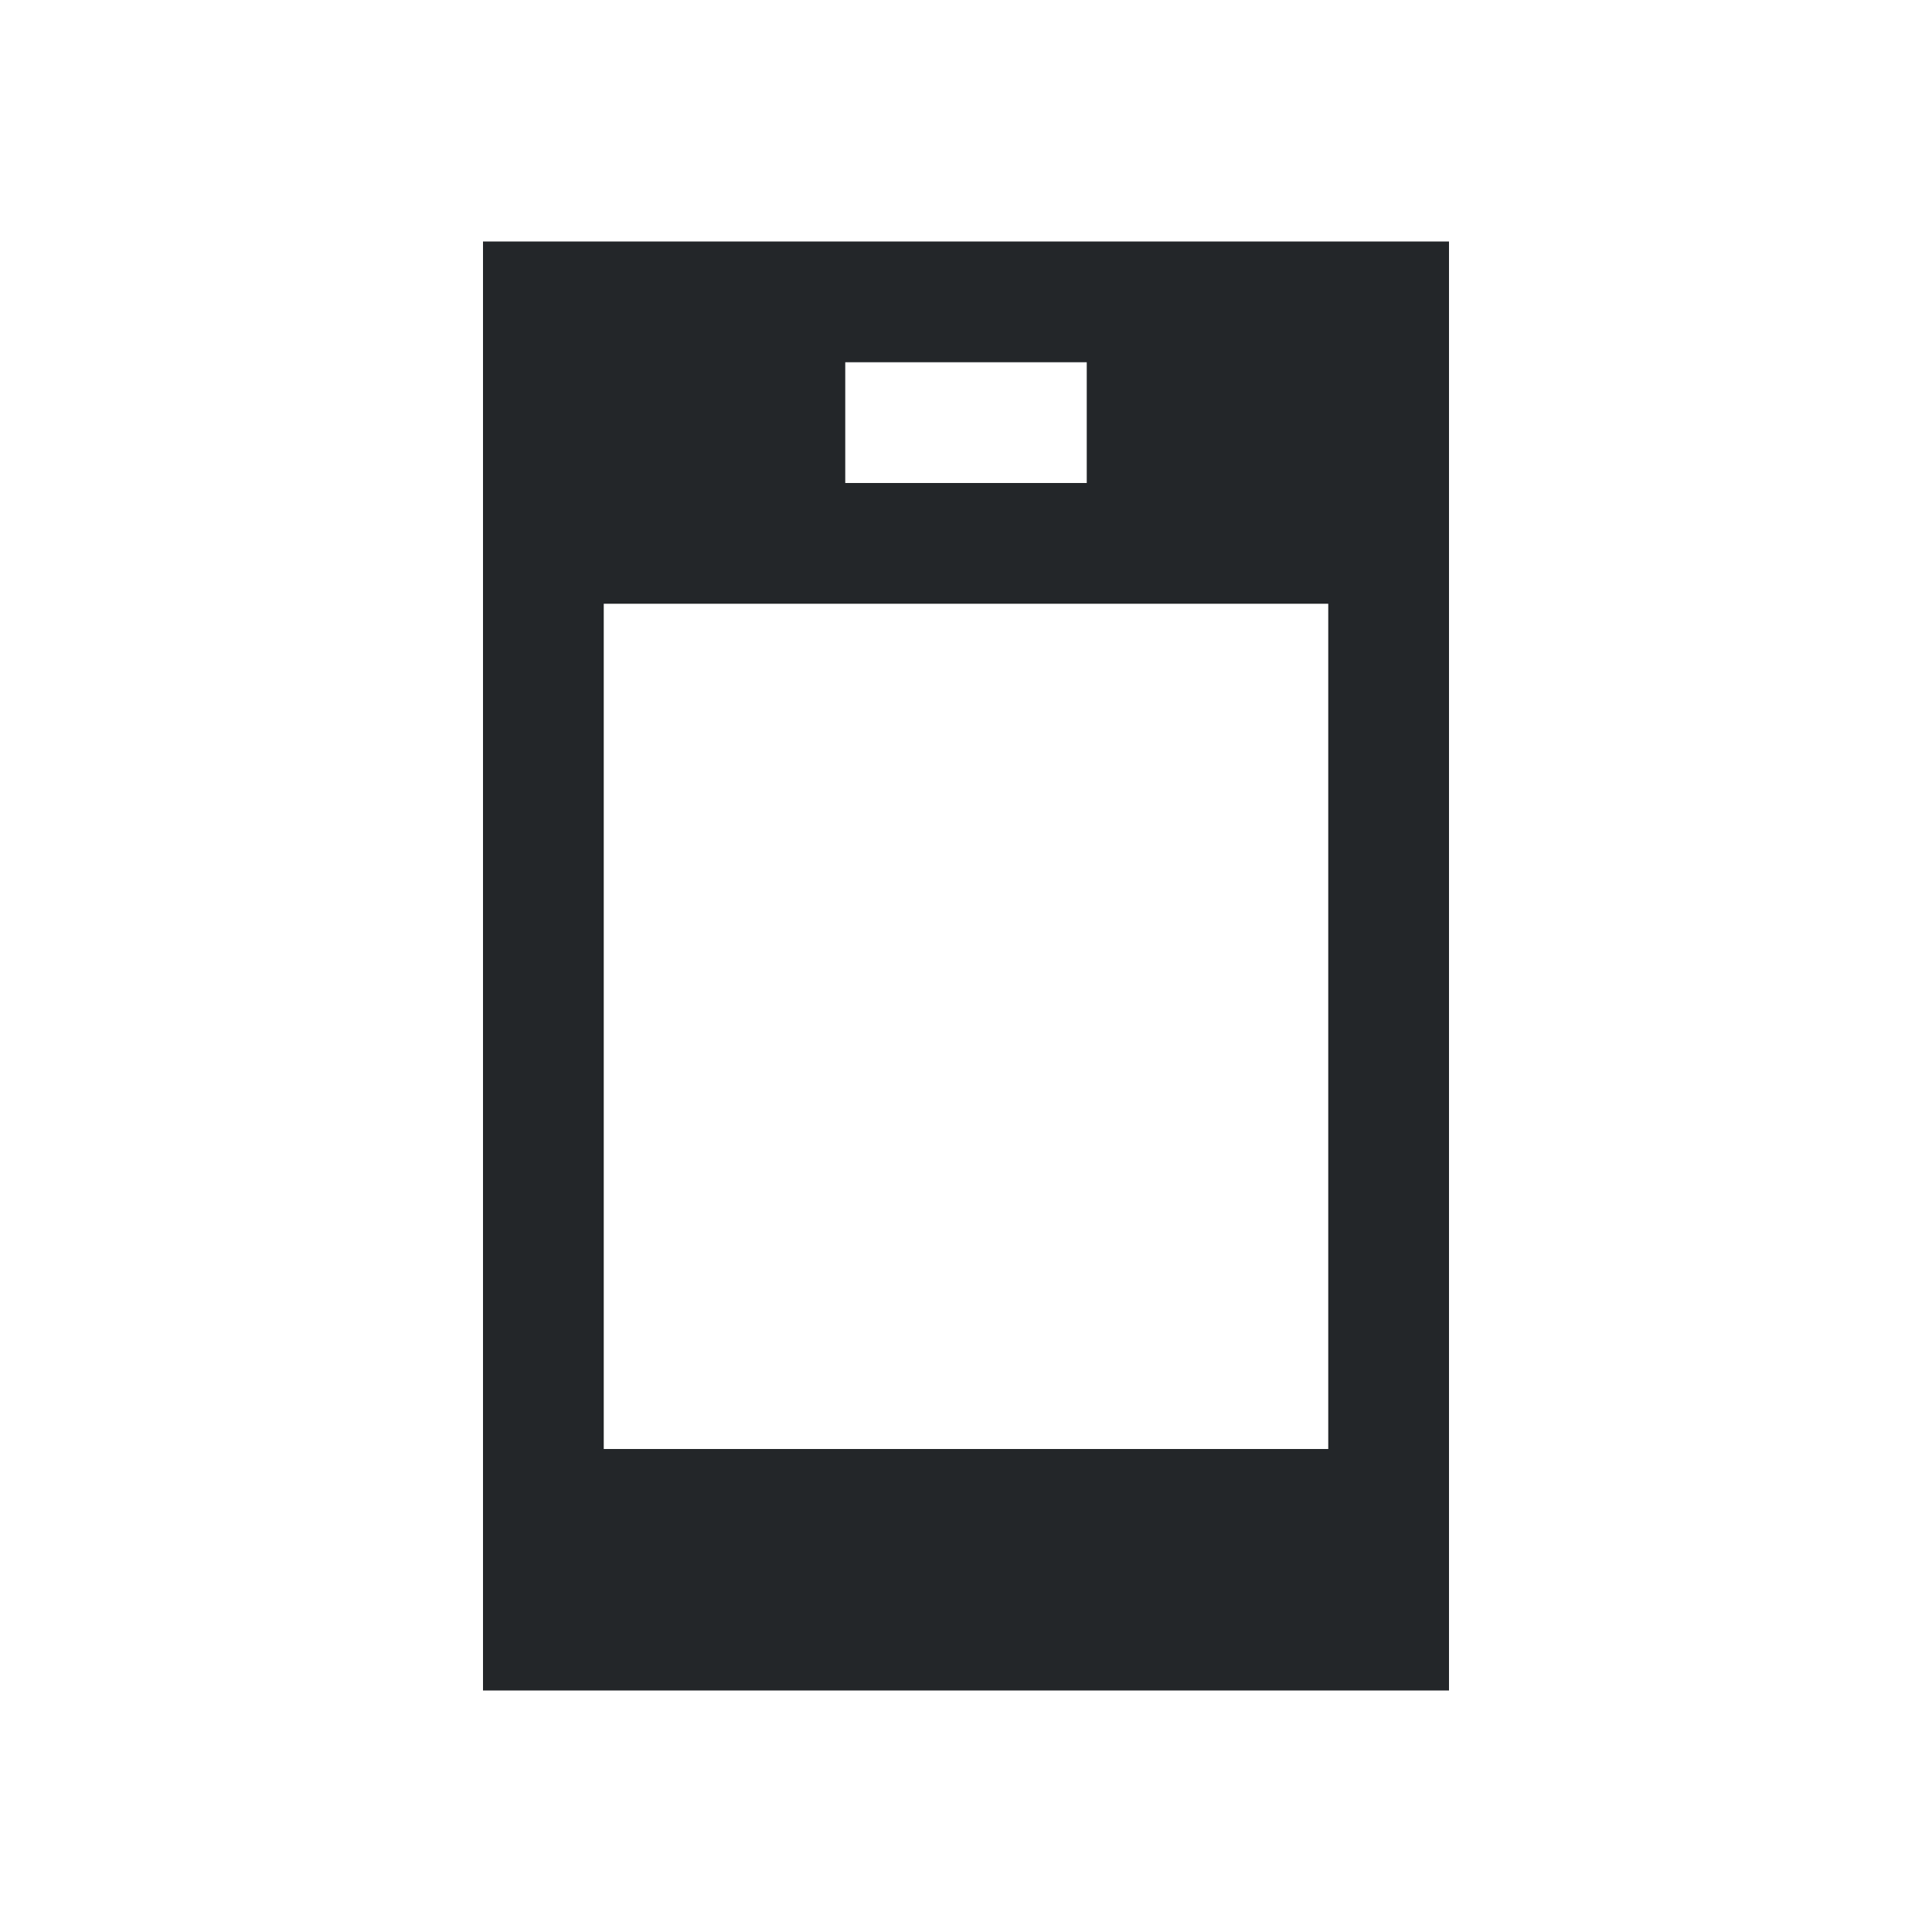
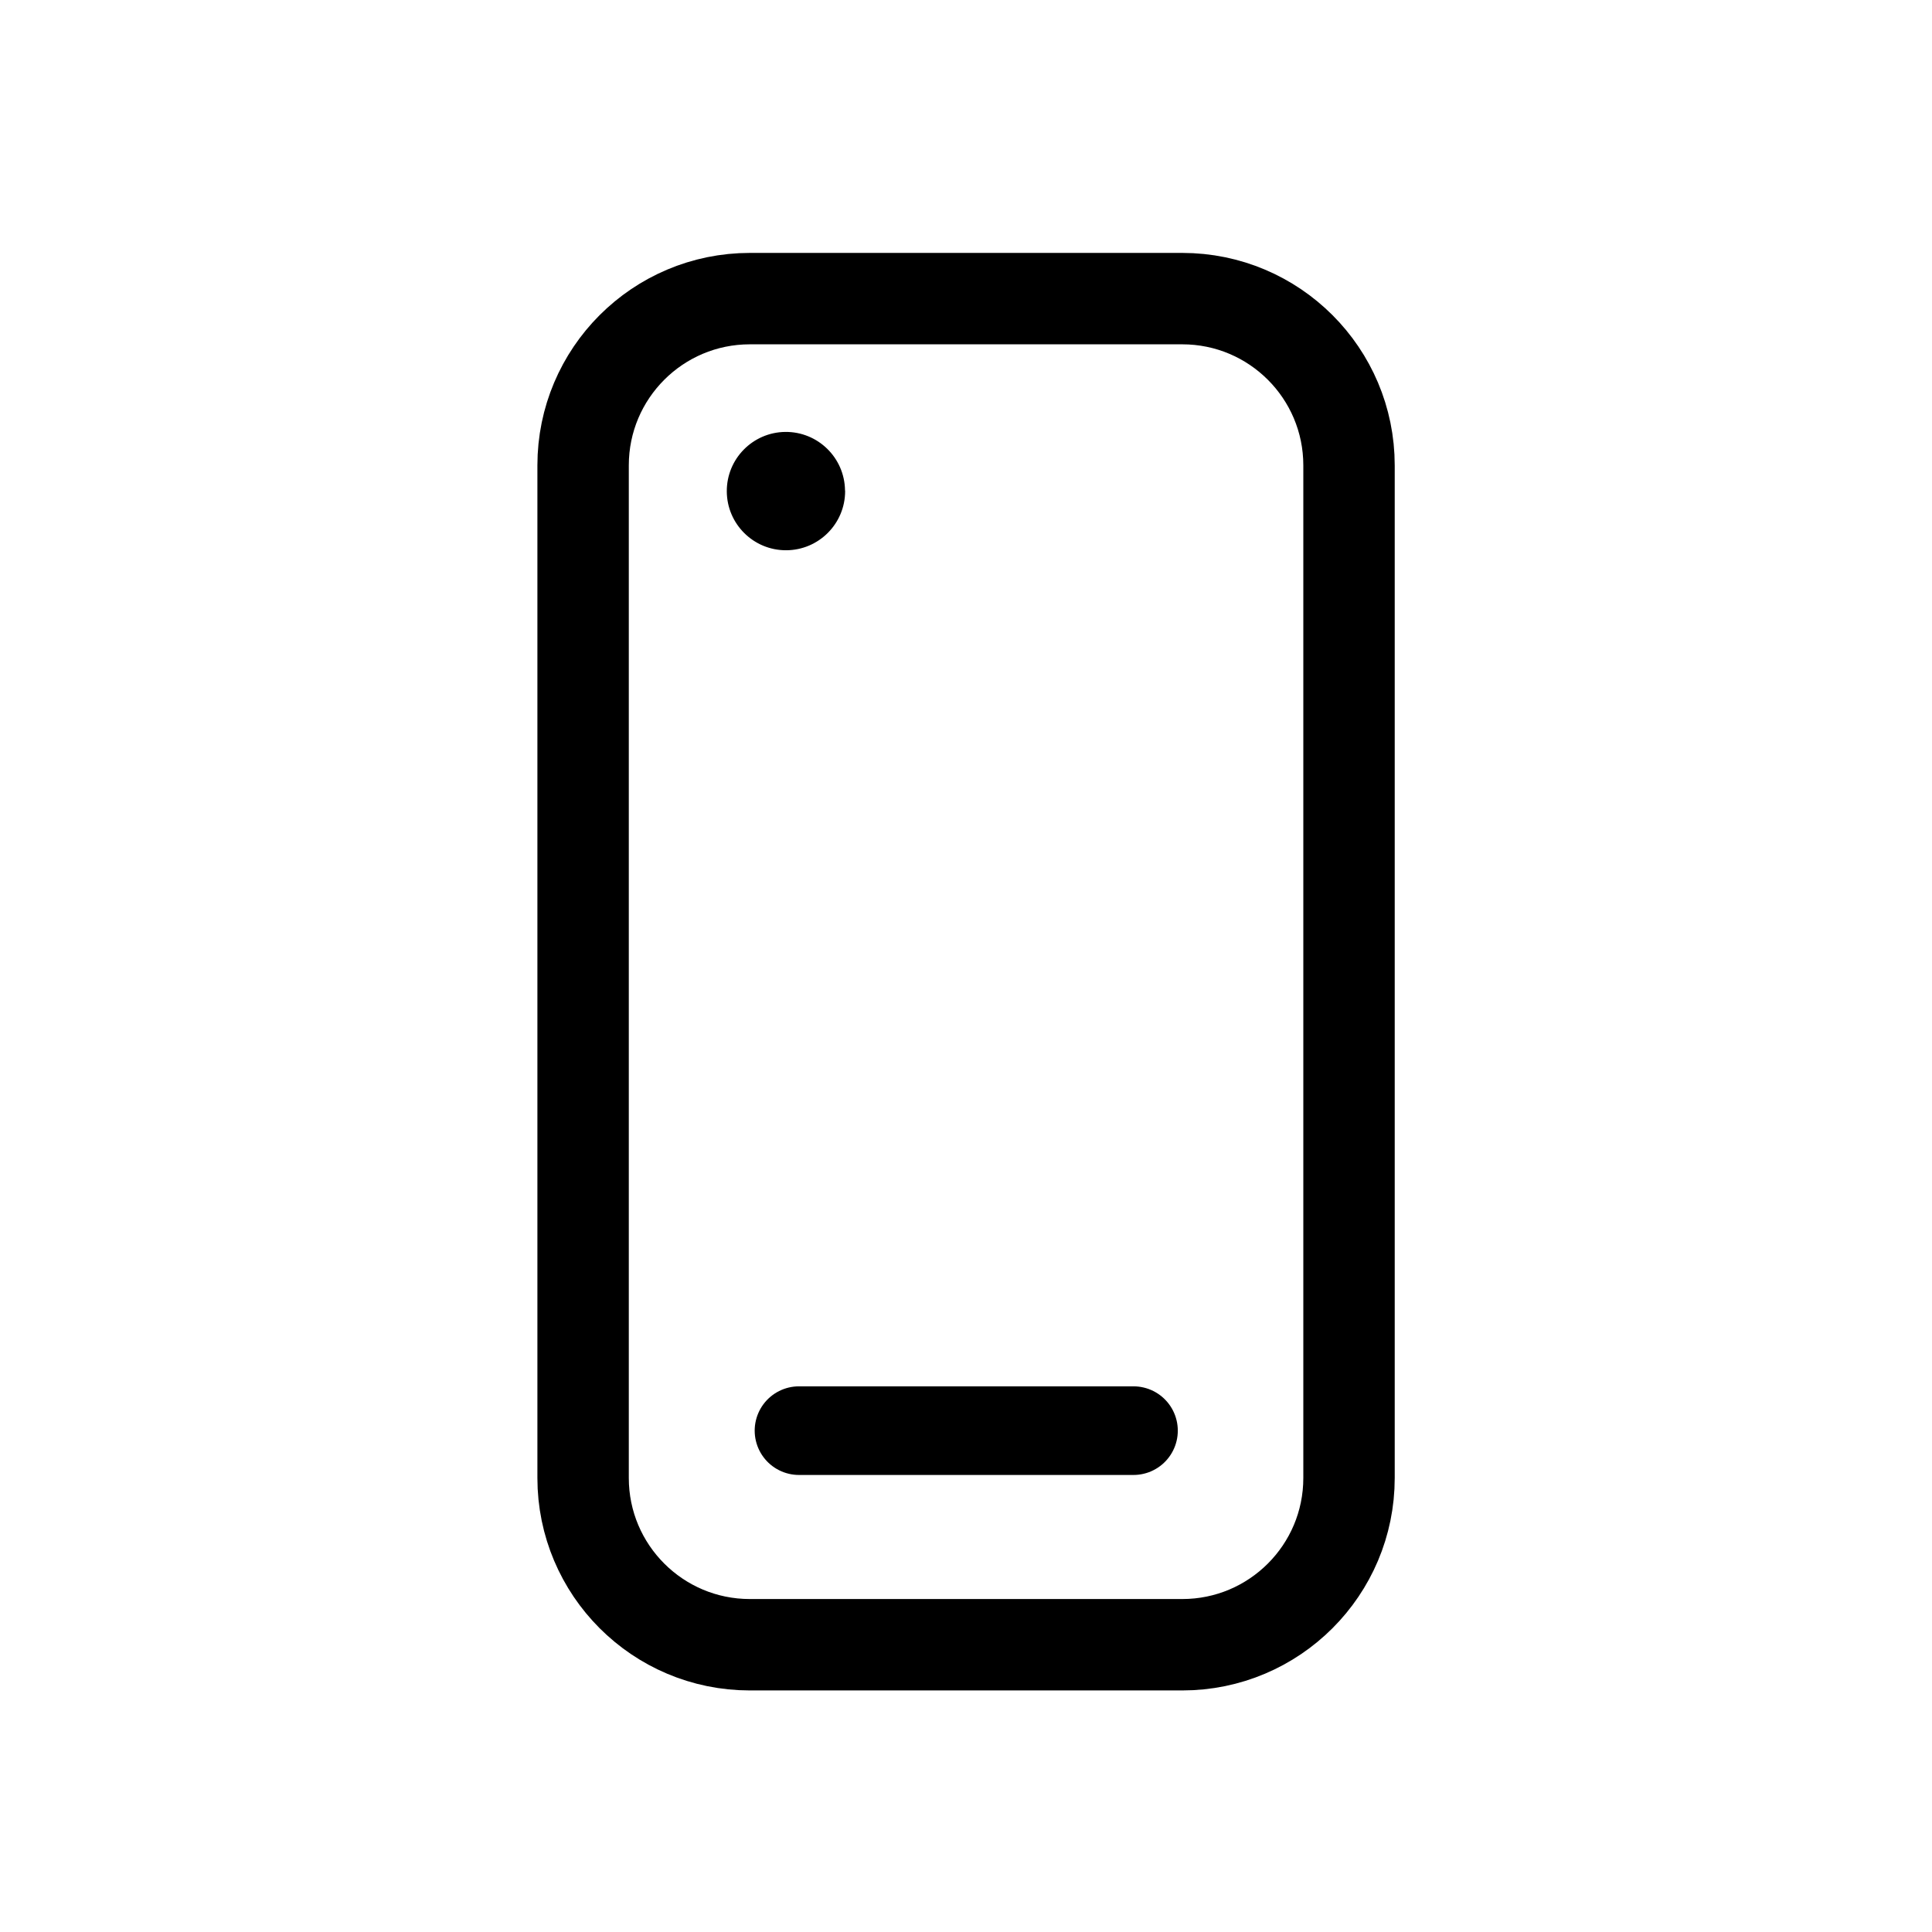
- <svg xmlns="http://www.w3.org/2000/svg" viewBox="0 0 16 16">
+ <svg xmlns="http://www.w3.org/2000/svg" viewBox="0 0 16 16" version="1.1" id="svg2548">
  <defs id="defs3051">
    <style type="text/css" id="current-color-scheme">
      .ColorScheme-Text {
        color:#232629;
      }
      </style>
  </defs>
-   <path style="fill:currentColor;fill-opacity:1;stroke:none" d="M 4 2 L 4 14 L 12 14 L 12 2 L 4 2 z M 7 3 L 9 3 L 9 4 L 7 4 L 7 3 z M 5 5 L 11 5 L 11 12 L 5 12 L 5 5 z " class="ColorScheme-Text" />
+   <path style="fill:currentColor;fill-opacity:1;stroke:none;stroke-width:1.046;stroke-linecap:round;stroke-linejoin:round;stroke-dasharray:none;stroke-dashoffset:0;stroke-opacity:1;paint-order:stroke fill markers" id="path4929-9-3" d="M 6.999,4.067 A 0.49,0.49 0 0 1 6.51,4.557 0.49,0.49 0 0 1 6.019,4.07 0.49,0.49 0 0 1 6.504,3.577 0.49,0.49 0 0 1 6.998,4.06" />
+   <rect style="fill:none;fill-opacity:0.256;stroke:currentColor;stroke-width:0.757;stroke-linecap:round;stroke-linejoin:round;stroke-dasharray:none;stroke-dashoffset:0;stroke-opacity:1;paint-order:stroke fill markers" id="rect1106" width="6.343" height="11.148" x="4.829" y="2.473" ry="1.381" />
+   <path style="fill:none;stroke:currentColor;stroke-width:0.734;stroke-linecap:round;stroke-linejoin:miter;stroke-dasharray:none;stroke-opacity:1" d="m 6.617,11.848 c 2.77,0 2.77,0 2.77,0" id="path1734" />
</svg>
